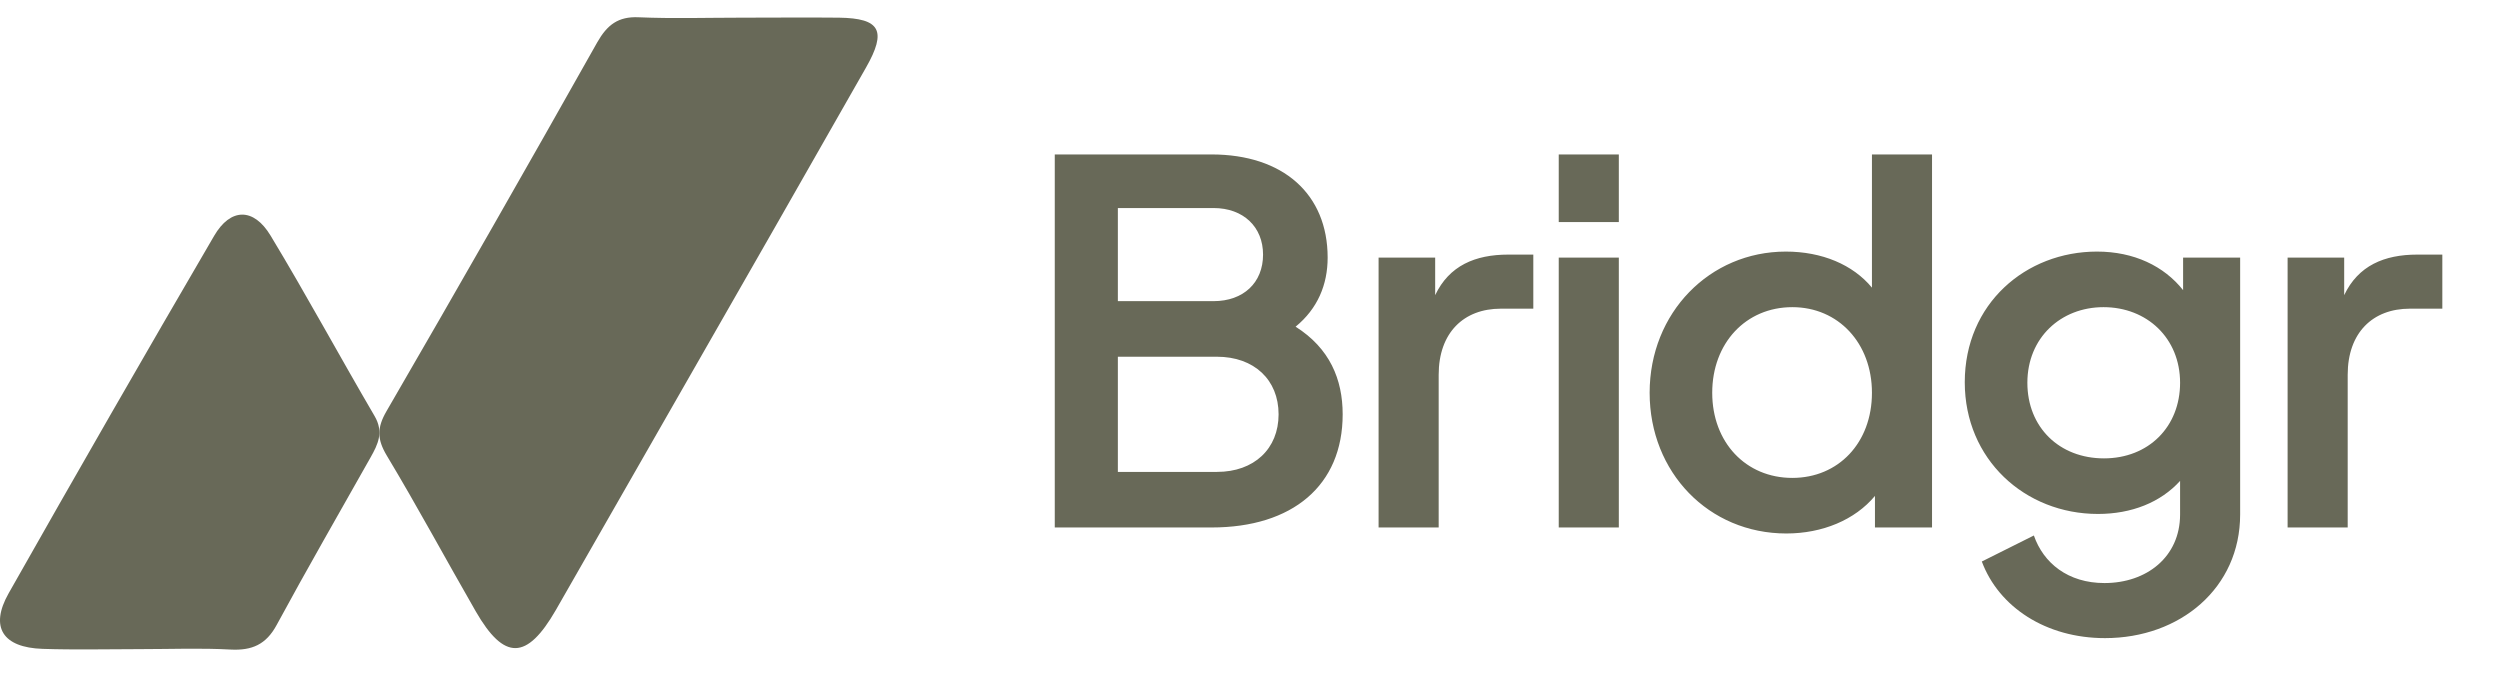
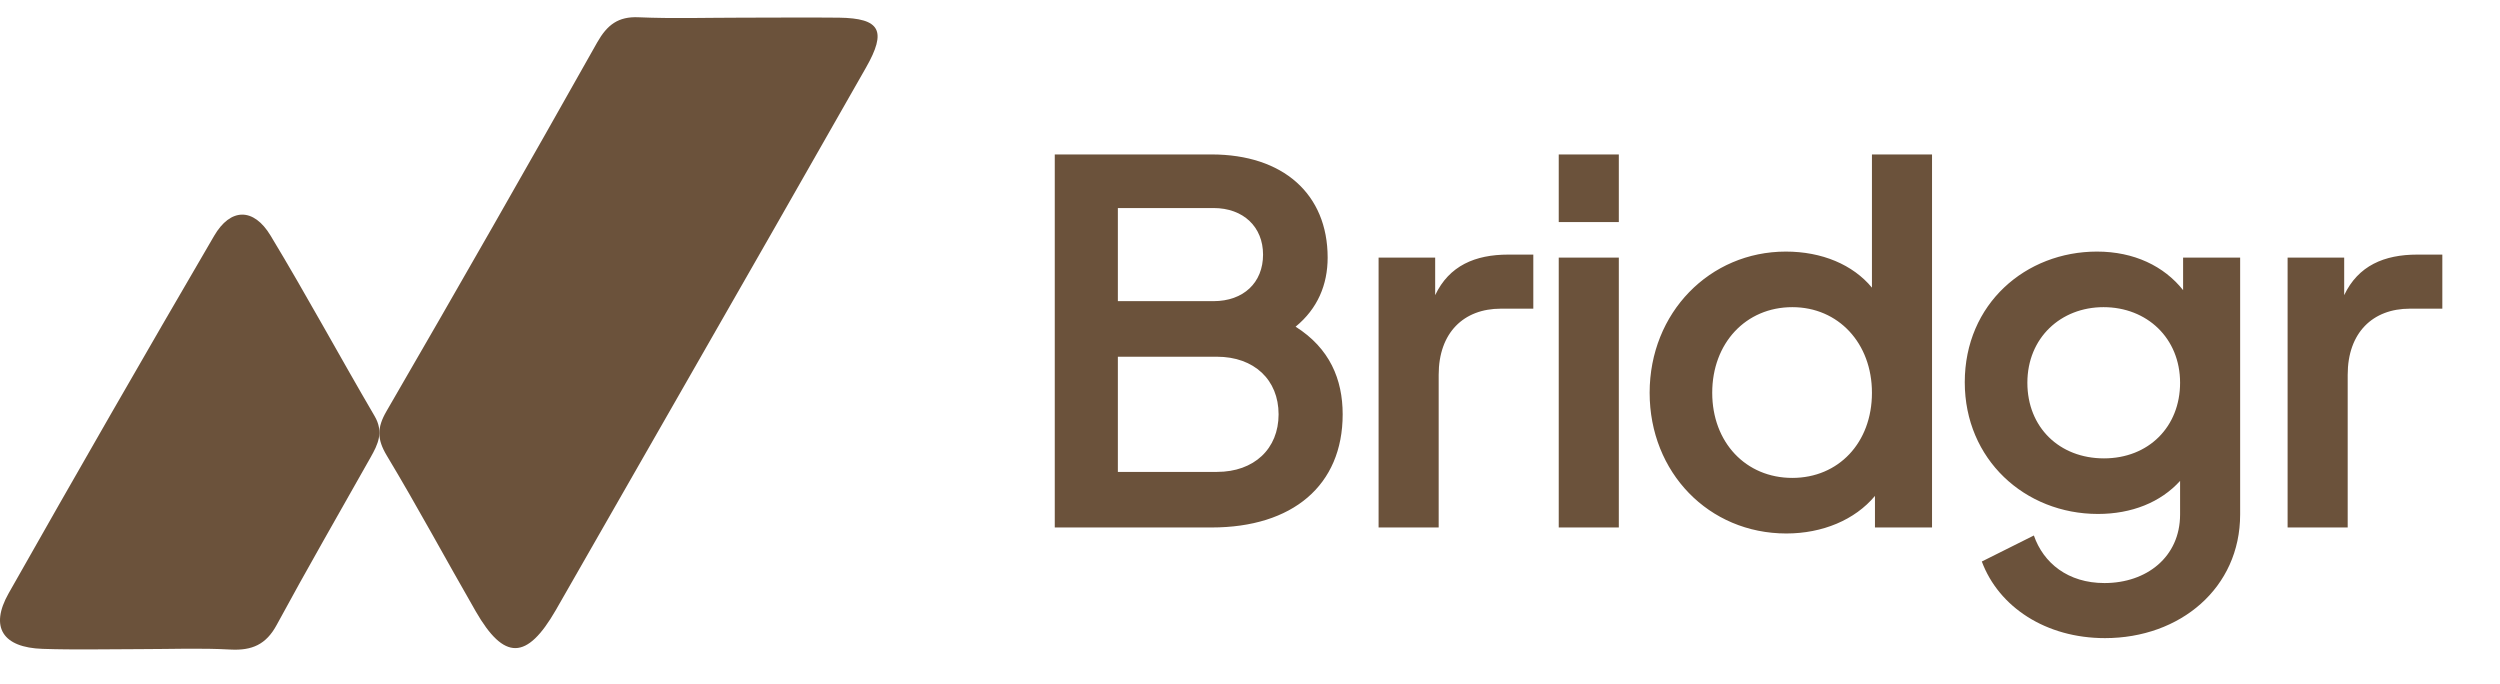
<svg xmlns="http://www.w3.org/2000/svg" width="117" height="32" viewBox="0 0 117 32" fill="none">
-   <path d="M34.679 0.827C36.212 0.827 37.742 0.811 39.272 0.827C41.197 0.856 41.513 1.435 40.528 3.164C37.691 8.15 34.846 13.129 31.994 18.103C30.003 21.586 28.008 25.07 26.011 28.554C24.657 30.903 23.597 30.924 22.266 28.613C20.866 26.181 19.538 23.713 18.099 21.317C17.645 20.557 17.637 20.022 18.087 19.246C21.413 13.51 24.702 7.755 27.953 1.978C28.415 1.168 28.928 0.762 29.896 0.809C31.487 0.878 33.084 0.827 34.679 0.827Z" fill="#686958" />
-   <path d="M6.586 30.379C5.056 30.379 3.524 30.418 1.996 30.367C0.129 30.306 -0.491 29.354 0.403 27.769C3.571 22.171 6.777 16.595 10.02 11.04C10.784 9.727 11.866 9.703 12.664 11.028C14.342 13.807 15.889 16.666 17.528 19.467C17.97 20.219 17.691 20.793 17.338 21.415C15.869 24.023 14.373 26.615 12.948 29.248C12.452 30.166 11.791 30.452 10.788 30.399C9.393 30.322 7.987 30.379 6.586 30.379Z" fill="#686958" />
-   <path d="M60.634 15.289C62.228 16.297 62.837 17.75 62.837 19.39C62.837 22.717 60.494 24.686 56.698 24.686H49.363V7.228H56.698C60.048 7.228 62.134 9.08 62.134 12.056C62.134 13.321 61.665 14.446 60.634 15.289ZM52.316 9.736V14.094H56.791C58.197 14.094 59.111 13.227 59.111 11.915C59.111 10.626 58.197 9.736 56.791 9.736H52.316ZM56.955 22.085C58.69 22.085 59.838 21.007 59.838 19.39C59.838 17.773 58.69 16.695 56.955 16.695H52.316V22.085H56.955ZM70.587 11.915H71.759V14.446H70.236C68.502 14.446 67.33 15.57 67.33 17.539V24.686H64.518V12.056H67.166V13.813C67.822 12.431 69.041 11.915 70.587 11.915ZM72.949 10.392V7.228H75.761V10.392H72.949ZM72.949 24.686V12.056H75.761V24.686H72.949ZM87.607 7.228H90.419V24.686H87.748V23.209C86.81 24.334 85.287 24.967 83.6 24.967C79.968 24.967 77.203 22.108 77.203 18.382C77.203 14.633 80.015 11.774 83.577 11.774C85.264 11.774 86.717 12.384 87.607 13.462V7.228ZM83.881 22.366C86.037 22.366 87.607 20.726 87.607 18.382C87.607 16.062 86.037 14.375 83.881 14.375C81.702 14.375 80.132 16.062 80.132 18.382C80.132 20.702 81.702 22.366 83.881 22.366ZM102.169 12.056H104.839V24.076C104.839 27.521 102.028 29.864 98.513 29.864C95.748 29.864 93.545 28.412 92.749 26.279L95.185 25.061C95.631 26.349 96.779 27.287 98.49 27.287C100.458 27.287 102.028 26.068 102.028 24.076V22.506C101.114 23.514 99.755 24.053 98.185 24.053C94.764 24.053 91.951 21.499 91.951 17.89C91.951 14.211 94.811 11.774 98.138 11.774C99.872 11.774 101.278 12.454 102.169 13.579V12.056ZM98.466 21.452C100.551 21.452 102.028 19.976 102.028 17.914C102.028 15.828 100.481 14.375 98.443 14.375C96.451 14.375 94.881 15.805 94.881 17.914C94.881 19.999 96.38 21.452 98.466 21.452ZM113.129 11.915H114.301V14.446H112.778C111.044 14.446 109.872 15.57 109.872 17.539V24.686H107.06V12.056H109.708V13.813C110.364 12.431 111.583 11.915 113.129 11.915Z" fill="#686958" />
+   <path d="M34.679 0.827C36.212 0.827 37.742 0.811 39.272 0.827C41.197 0.856 41.513 1.435 40.528 3.164C37.691 8.15 34.846 13.129 31.994 18.103C30.003 21.586 28.008 25.07 26.011 28.554C24.657 30.903 23.597 30.924 22.266 28.613C20.866 26.181 19.538 23.713 18.099 21.317C17.645 20.557 17.637 20.022 18.087 19.246C21.413 13.51 24.702 7.755 27.953 1.978C28.415 1.168 28.928 0.762 29.896 0.809C31.487 0.878 33.084 0.827 34.679 0.827Z" fill="#6B523B" />
+   <path d="M6.586 30.379C5.056 30.379 3.524 30.418 1.996 30.367C0.129 30.306 -0.491 29.354 0.403 27.769C3.571 22.171 6.777 16.595 10.02 11.04C10.784 9.727 11.866 9.703 12.664 11.028C14.342 13.807 15.889 16.666 17.528 19.467C17.97 20.219 17.691 20.793 17.338 21.415C15.869 24.023 14.373 26.615 12.948 29.248C12.452 30.166 11.791 30.452 10.788 30.399C9.393 30.322 7.987 30.379 6.586 30.379Z" fill="#6B523B" />
+   <path d="M60.634 15.289C62.228 16.297 62.837 17.75 62.837 19.39C62.837 22.717 60.494 24.686 56.698 24.686H49.363V7.228H56.698C60.048 7.228 62.134 9.08 62.134 12.056C62.134 13.321 61.665 14.446 60.634 15.289ZM52.316 9.736V14.094H56.791C58.197 14.094 59.111 13.227 59.111 11.915C59.111 10.626 58.197 9.736 56.791 9.736H52.316ZM56.955 22.085C58.69 22.085 59.838 21.007 59.838 19.39C59.838 17.773 58.69 16.695 56.955 16.695H52.316V22.085H56.955ZM70.587 11.915H71.759V14.446H70.236C68.502 14.446 67.33 15.57 67.33 17.539V24.686H64.518V12.056H67.166V13.813C67.822 12.431 69.041 11.915 70.587 11.915ZM72.949 10.392V7.228H75.761V10.392H72.949ZM72.949 24.686V12.056H75.761V24.686H72.949ZM87.607 7.228H90.419V24.686H87.748V23.209C86.81 24.334 85.287 24.967 83.6 24.967C79.968 24.967 77.203 22.108 77.203 18.382C77.203 14.633 80.015 11.774 83.577 11.774C85.264 11.774 86.717 12.384 87.607 13.462V7.228ZM83.881 22.366C86.037 22.366 87.607 20.726 87.607 18.382C87.607 16.062 86.037 14.375 83.881 14.375C81.702 14.375 80.132 16.062 80.132 18.382C80.132 20.702 81.702 22.366 83.881 22.366ZM102.169 12.056H104.839V24.076C104.839 27.521 102.028 29.864 98.513 29.864C95.748 29.864 93.545 28.412 92.749 26.279L95.185 25.061C95.631 26.349 96.779 27.287 98.49 27.287C100.458 27.287 102.028 26.068 102.028 24.076V22.506C101.114 23.514 99.755 24.053 98.185 24.053C94.764 24.053 91.951 21.499 91.951 17.89C91.951 14.211 94.811 11.774 98.138 11.774C99.872 11.774 101.278 12.454 102.169 13.579V12.056ZM98.466 21.452C100.551 21.452 102.028 19.976 102.028 17.914C102.028 15.828 100.481 14.375 98.443 14.375C96.451 14.375 94.881 15.805 94.881 17.914C94.881 19.999 96.38 21.452 98.466 21.452ZM113.129 11.915H114.301V14.446H112.778C111.044 14.446 109.872 15.57 109.872 17.539V24.686H107.06V12.056H109.708V13.813C110.364 12.431 111.583 11.915 113.129 11.915Z" fill="#6B523B" />
</svg>
